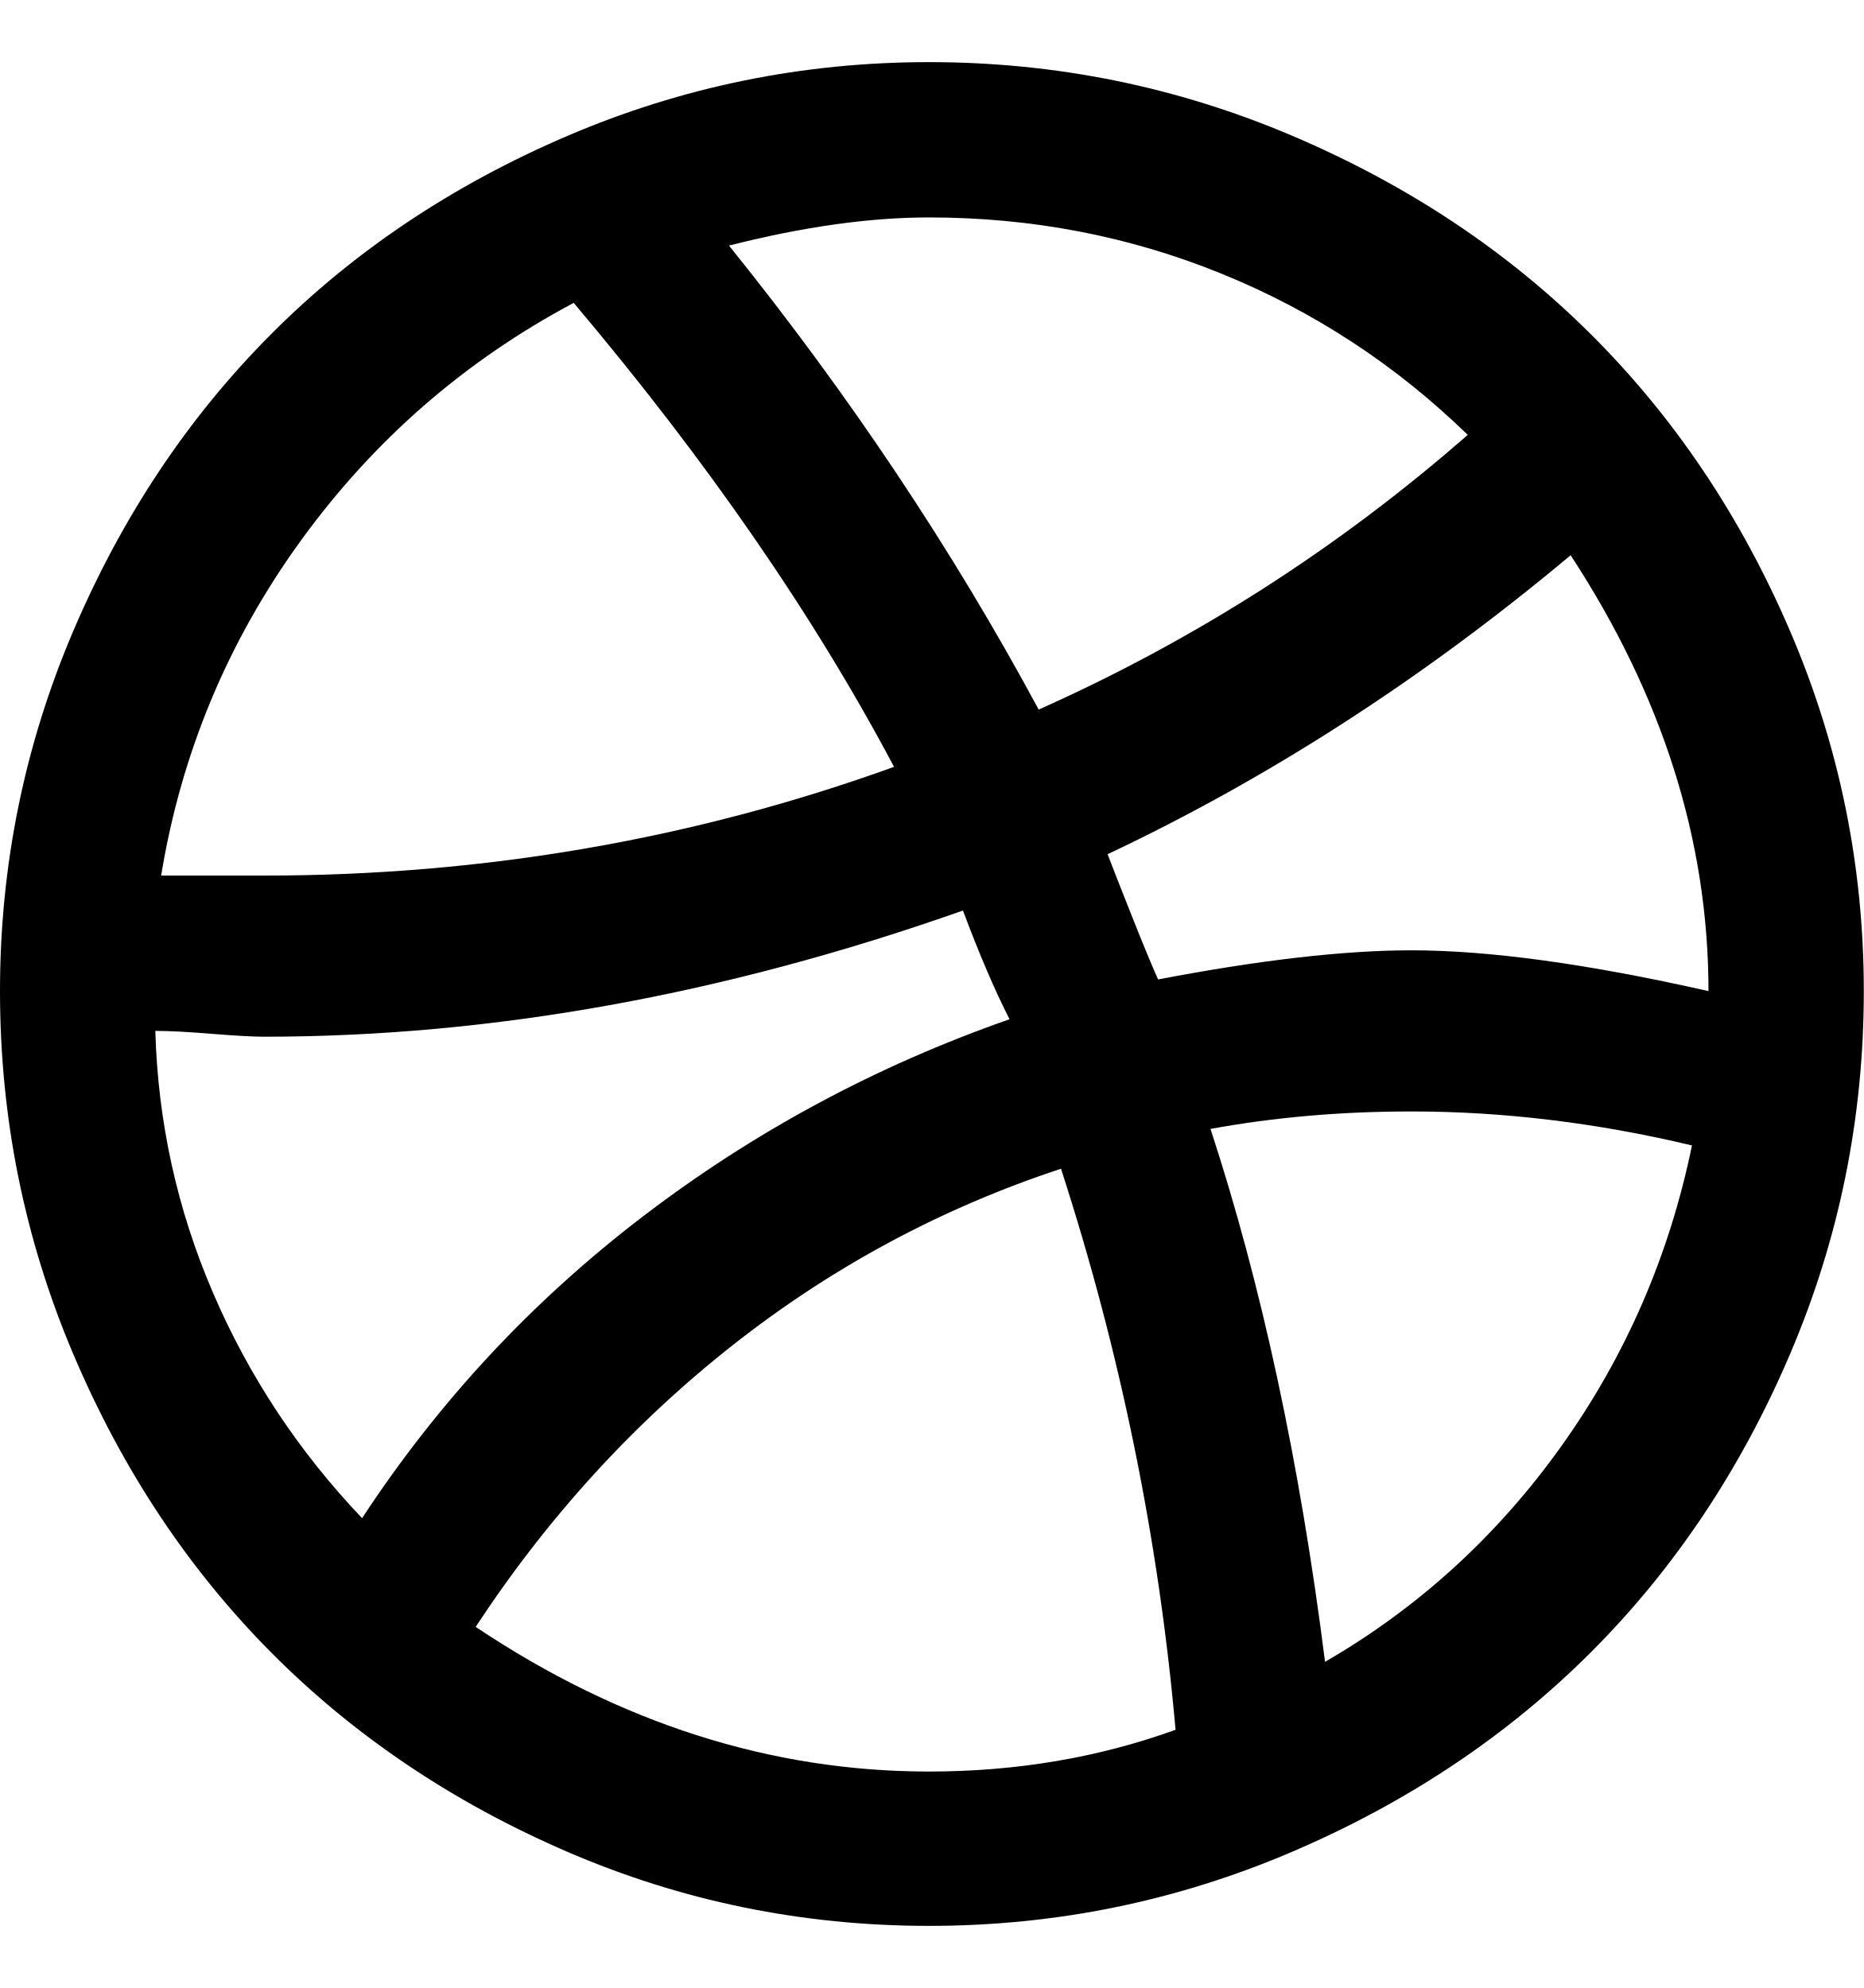
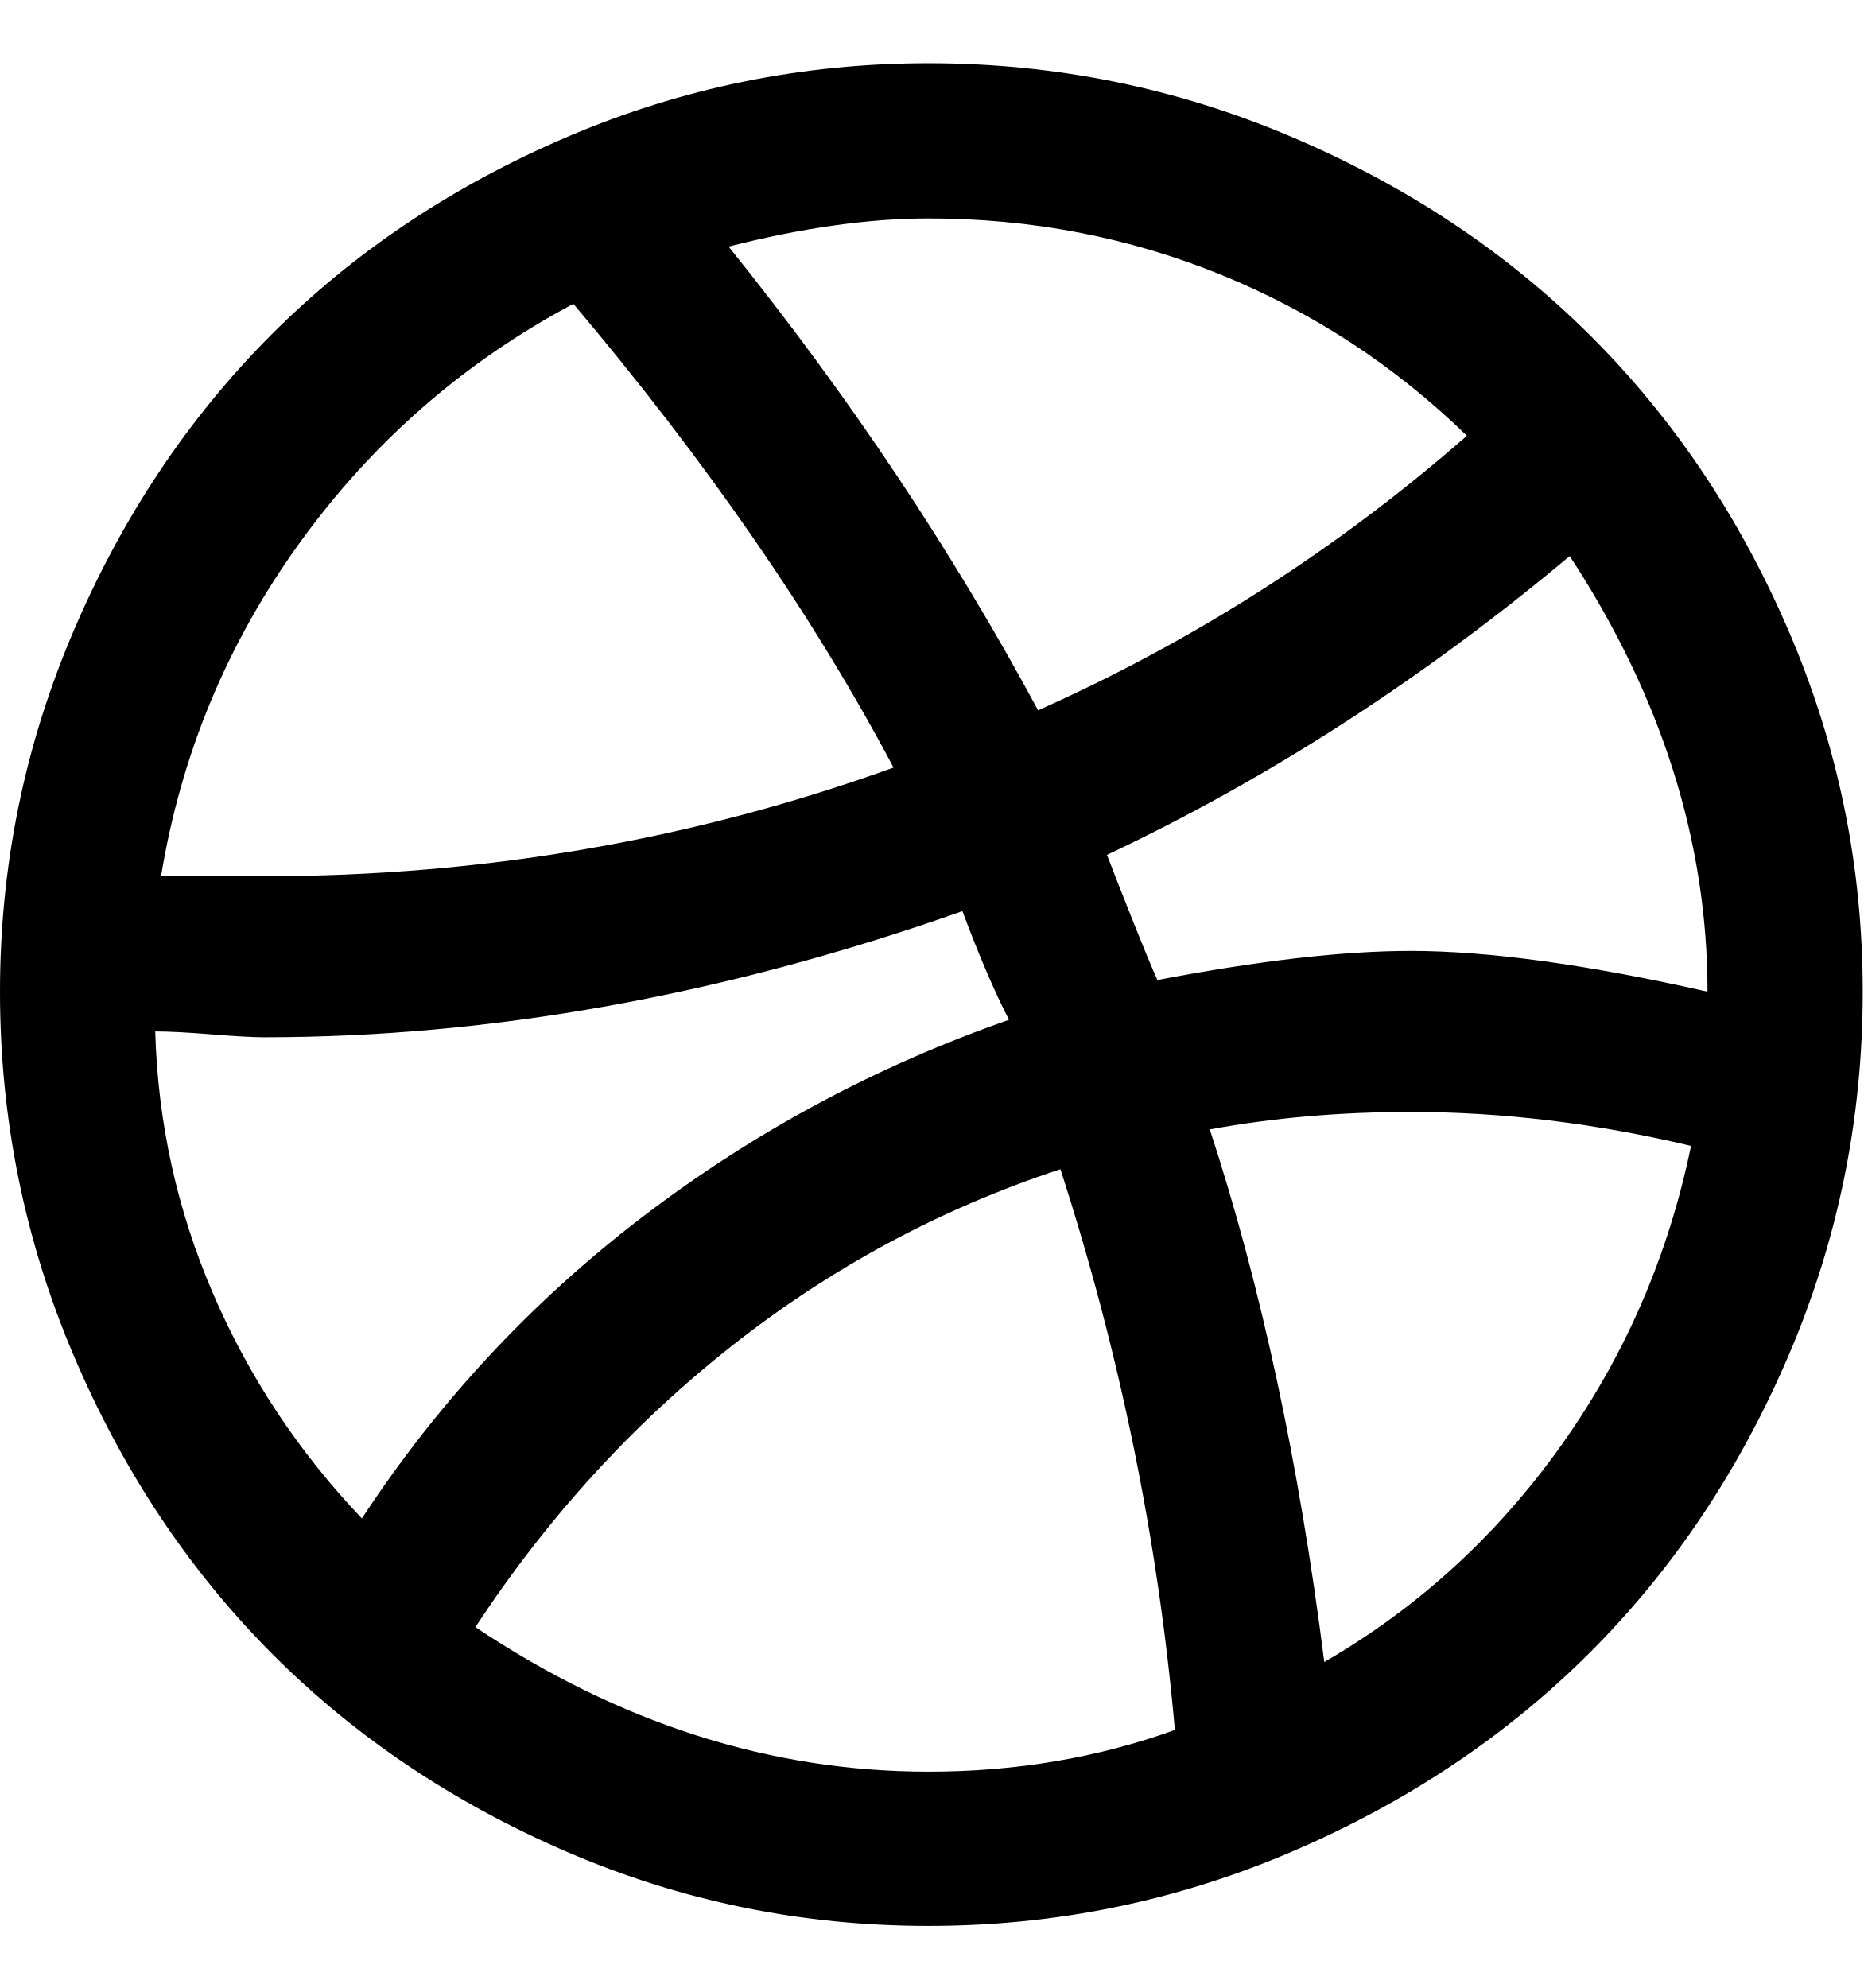
- <svg xmlns="http://www.w3.org/2000/svg" height="1000px" width="937.5px">
-   <g>
-     <path d="M0 498.535c0 -63.151 12.288 -123.535 36.865 -181.152c24.577 -57.618 57.699 -107.341 99.365 -149.17c41.667 -41.83 91.39 -75.114 149.17 -99.854c57.78 -24.739 118.409 -37.109 181.885 -37.109c63.802 0 124.756 12.37 182.861 37.109c58.106 24.74 108.155 58.024 150.147 99.854c41.992 41.829 75.358 91.552 100.098 149.17c24.739 57.617 37.109 118.001 37.109 181.152c0 63.802 -12.37 124.674 -37.109 182.617c-24.74 57.943 -58.106 107.91 -100.098 149.903c-41.992 41.992 -92.041 75.439 -150.147 100.341c-58.105 24.903 -119.059 37.354 -182.861 37.354c-63.802 0 -124.512 -12.451 -182.129 -37.354c-57.617 -24.902 -107.259 -58.349 -148.926 -100.341c-41.666 -41.993 -74.788 -91.96 -99.365 -149.903c-24.577 -57.943 -36.865 -118.815 -36.865 -182.617c0 0 0 0 0 0m78.125 20.02c1.302 45.898 10.986 89.843 29.053 131.835c18.066 41.993 43.05 79.753 74.951 113.282c38.411 -58.594 85.531 -109.213 141.357 -151.856c55.827 -42.643 117.269 -75.683 184.327 -99.121c-7.487 -14.648 -15.3 -32.877 -23.438 -54.687c-119.792 42.317 -236.979 63.476 -351.563 63.476c-5.533 0 -14.322 -0.488 -26.367 -1.465c-12.044 -0.976 -21.484 -1.464 -28.32 -1.464c0 0 0 0 0 0m2.93 -78.125c0 0 51.757 0 51.757 0c110.352 0 215.984 -18.23 316.895 -54.688c-40.365 -76.172 -94.075 -153.971 -161.133 -233.398c-55.013 29.296 -100.83 69.254 -137.451 119.873c-36.621 50.618 -59.977 106.689 -70.068 168.213c0 0 0 0 0 0m158.203 377.929c72.591 48.503 148.6 72.754 228.027 72.754c43.945 0 85.287 -6.999 124.024 -20.996c-8.464 -95.703 -27.67 -189.779 -57.618 -282.227c-60.221 19.857 -115.315 49.48 -165.283 88.868c-49.967 39.388 -93.017 86.588 -129.15 141.601c0 0 0 0 0 0m127.441 -694.824c60.547 75.195 112.468 152.995 155.762 233.398c78.776 -35.156 150.716 -81.217 215.82 -138.183c-36.133 -35.156 -77.392 -62.175 -123.779 -81.055c-46.387 -18.88 -95.459 -28.32 -147.217 -28.32c-29.948 0 -63.476 4.72 -100.586 14.16c0 0 0 0 0 0m190.43 306.152c2.604 6.836 6.754 17.416 12.451 31.739c5.697 14.323 10.01 24.739 12.94 31.25c51.106 -9.766 93.587 -14.649 127.441 -14.649c39.062 0 88.867 6.836 149.414 20.508c0 -75.521 -23.112 -148.6 -69.336 -219.238c-73.893 61.849 -151.53 111.979 -232.91 150.39c0 0 0 0 0 0m51.758 138.184c25.716 78.45 44.922 167.806 57.617 268.066c47.2 -27.343 86.914 -63.639 119.141 -108.886c32.226 -45.248 54.036 -95.541 65.429 -150.879c-47.851 -11.394 -94.889 -17.09 -141.113 -17.09c-35.482 0 -69.173 2.93 -101.074 8.789c0 0 0 0 0 0" />
-   </g>
+ <svg xmlns="http://www.w3.org/2000/svg" height="1000" width="937.5">
+   <path d="M0 498.824q0-94.672 36.844-181.048t99.308-149.084 149.084-99.796 181.78-37.088q95.648 0 182.756 37.088t150.06 99.796 100.04 149.084 37.088 181.048q0 95.648-37.088 182.512t-100.04 149.816-150.06 100.284-182.756 37.332-182.024-37.332-148.84-100.284-99.308-149.816-36.844-182.512zm78.08 20.008q1.952 68.808 29.036 131.76t74.908 113.216q57.584-87.84 141.276-151.768t184.22-99.064q-11.224-21.96-23.424-54.656-179.584 63.44-351.36 63.44-8.296 0-26.352-1.464t-28.304-1.464zm2.928-78.08h51.728q165.432 0 316.712-54.656-60.512-114.192-161.04-233.264-82.472 43.92-137.372 119.804t-70.028 168.116zm158.112 377.712q108.824 72.712 227.896 72.712 65.88 0 123.952-20.984-12.688-143.472-57.584-282.064-90.28 29.768-165.188 88.816t-129.076 141.52zm127.368-694.424q90.768 112.728 155.672 233.264 118.096-52.704 215.696-138.104-54.168-52.704-123.708-81.008t-147.132-28.304q-44.896 0-100.528 14.152zm190.32 305.976q3.904 10.248 12.444 31.72t12.932 31.232q76.616-14.64 127.368-14.64 58.56 0 149.328 20.496 0-113.216-69.296-219.112-110.776 92.72-232.776 150.304zm51.728 138.104q38.552 117.608 57.584 267.912 70.76-40.992 119.072-108.824t65.392-150.792q-71.736-17.08-141.032-17.08-53.192 0-101.016 8.784z" />
</svg>
